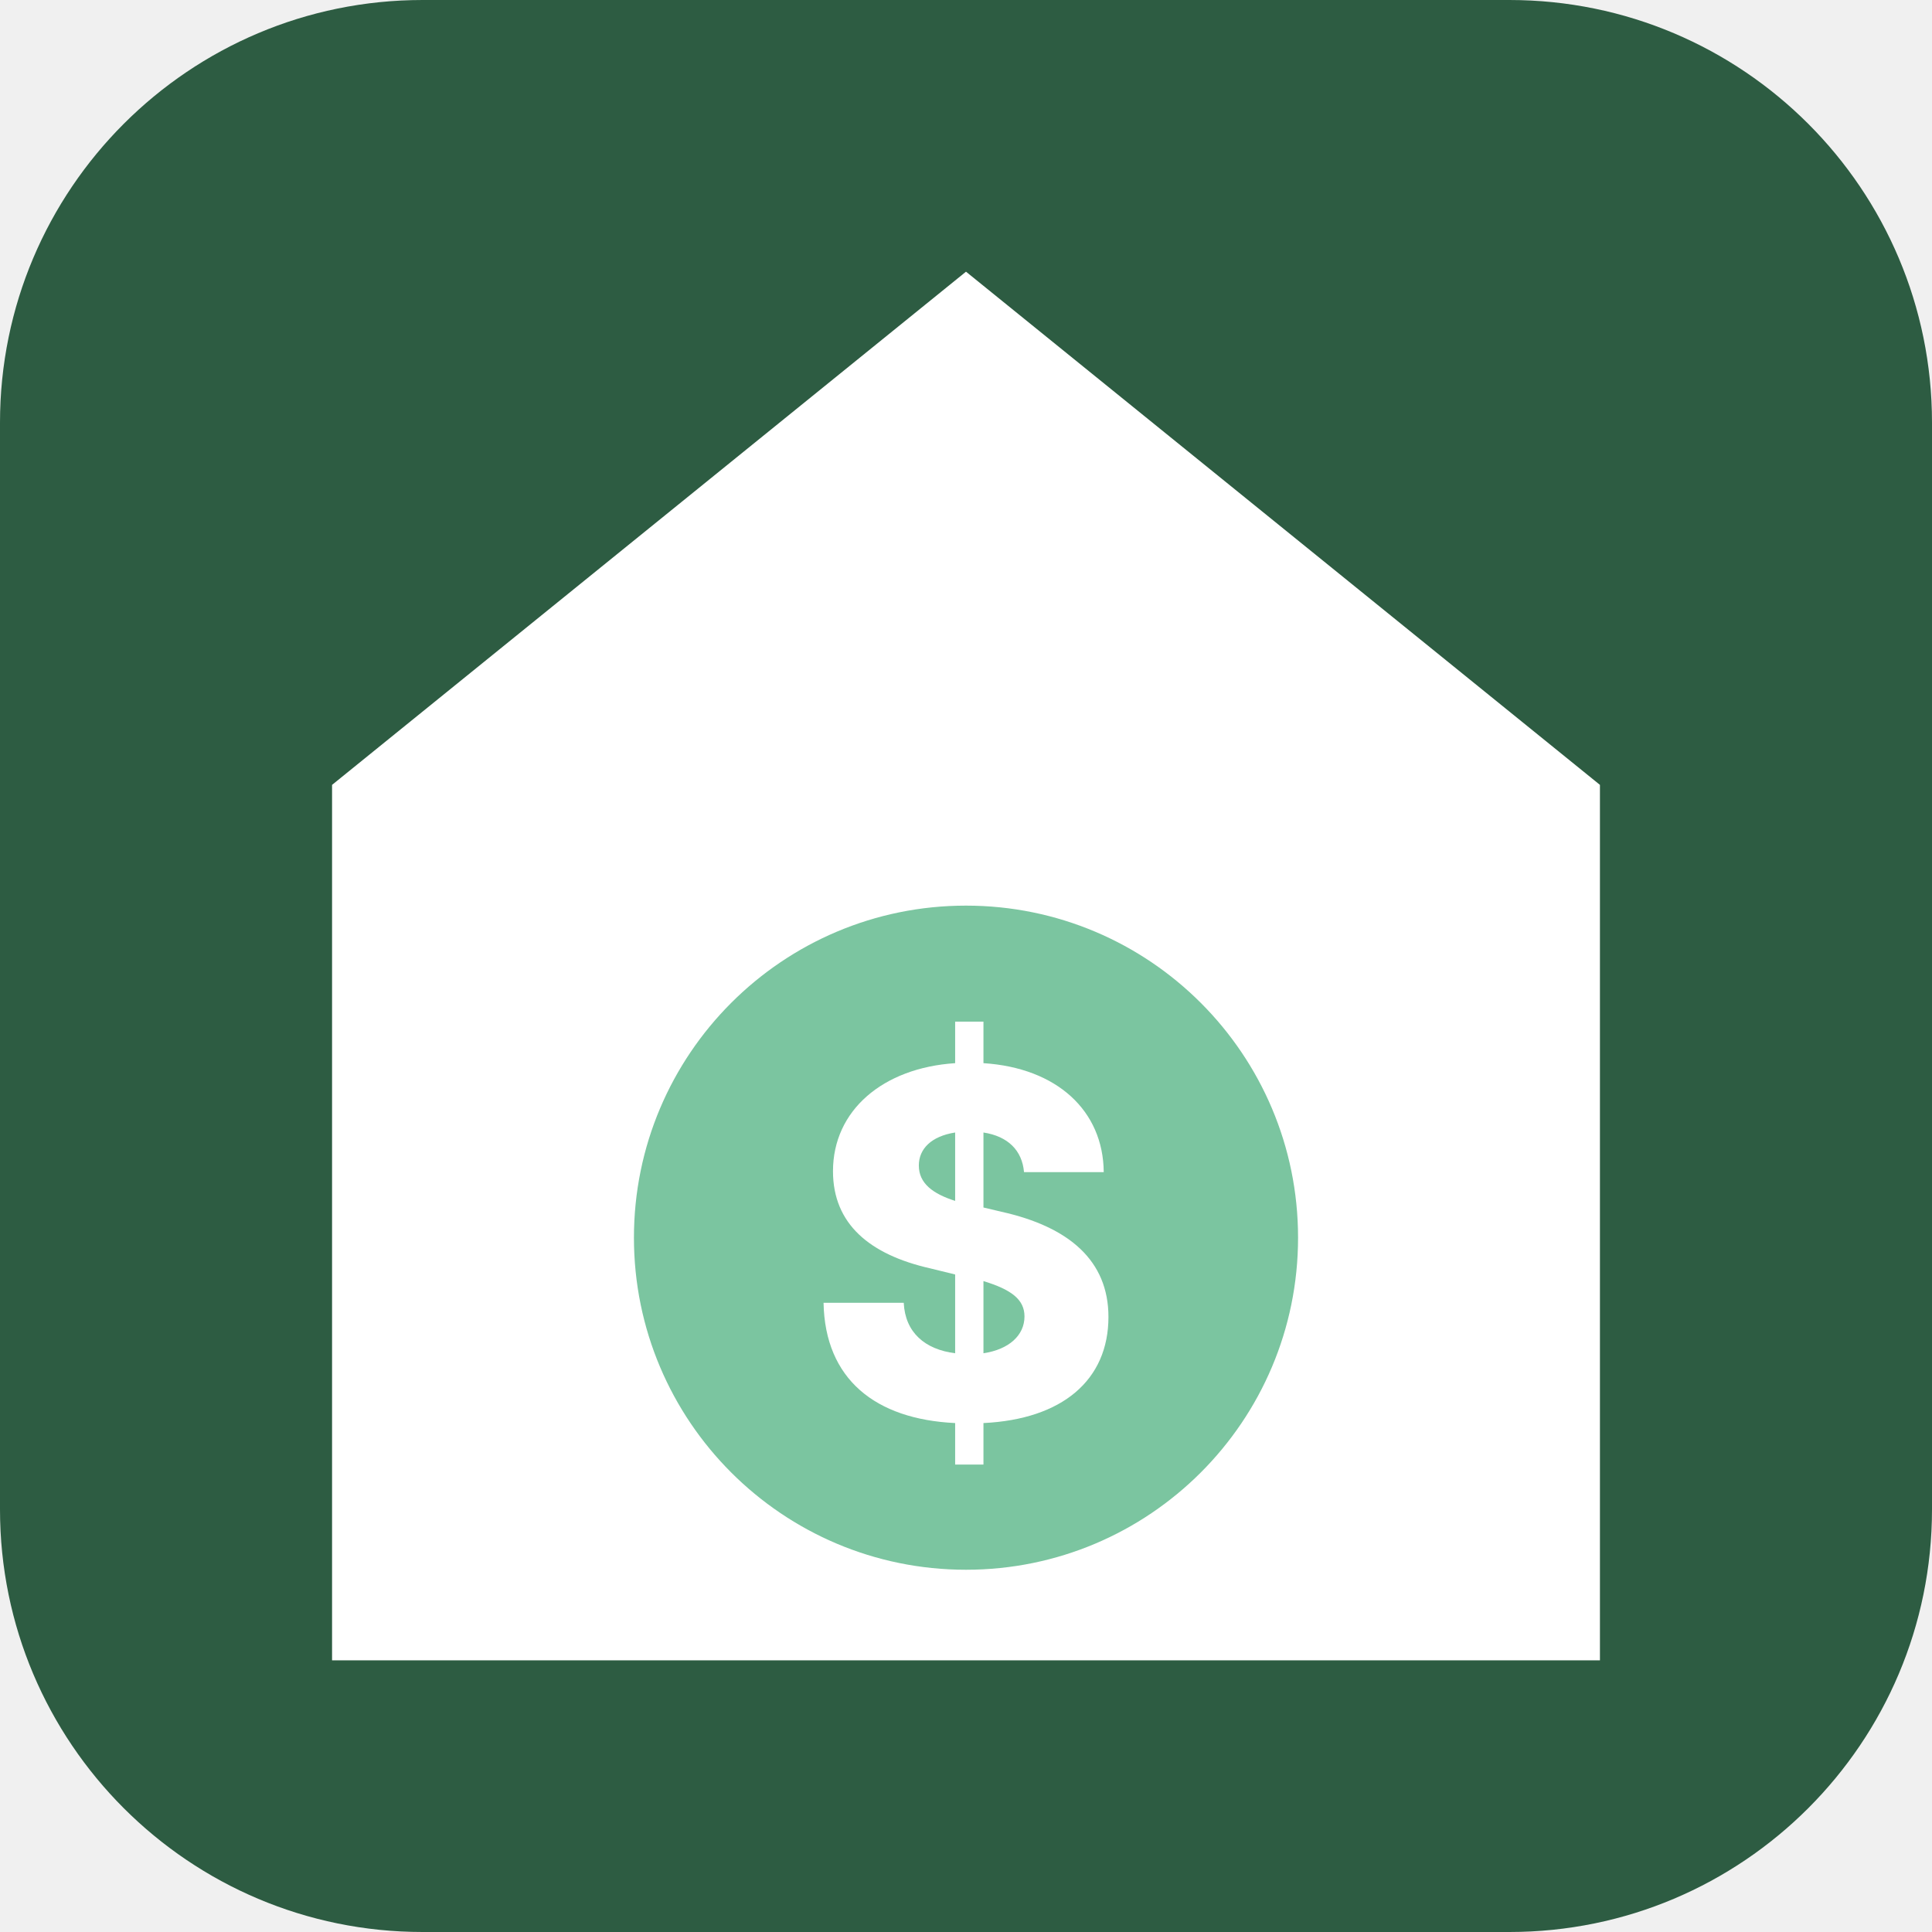
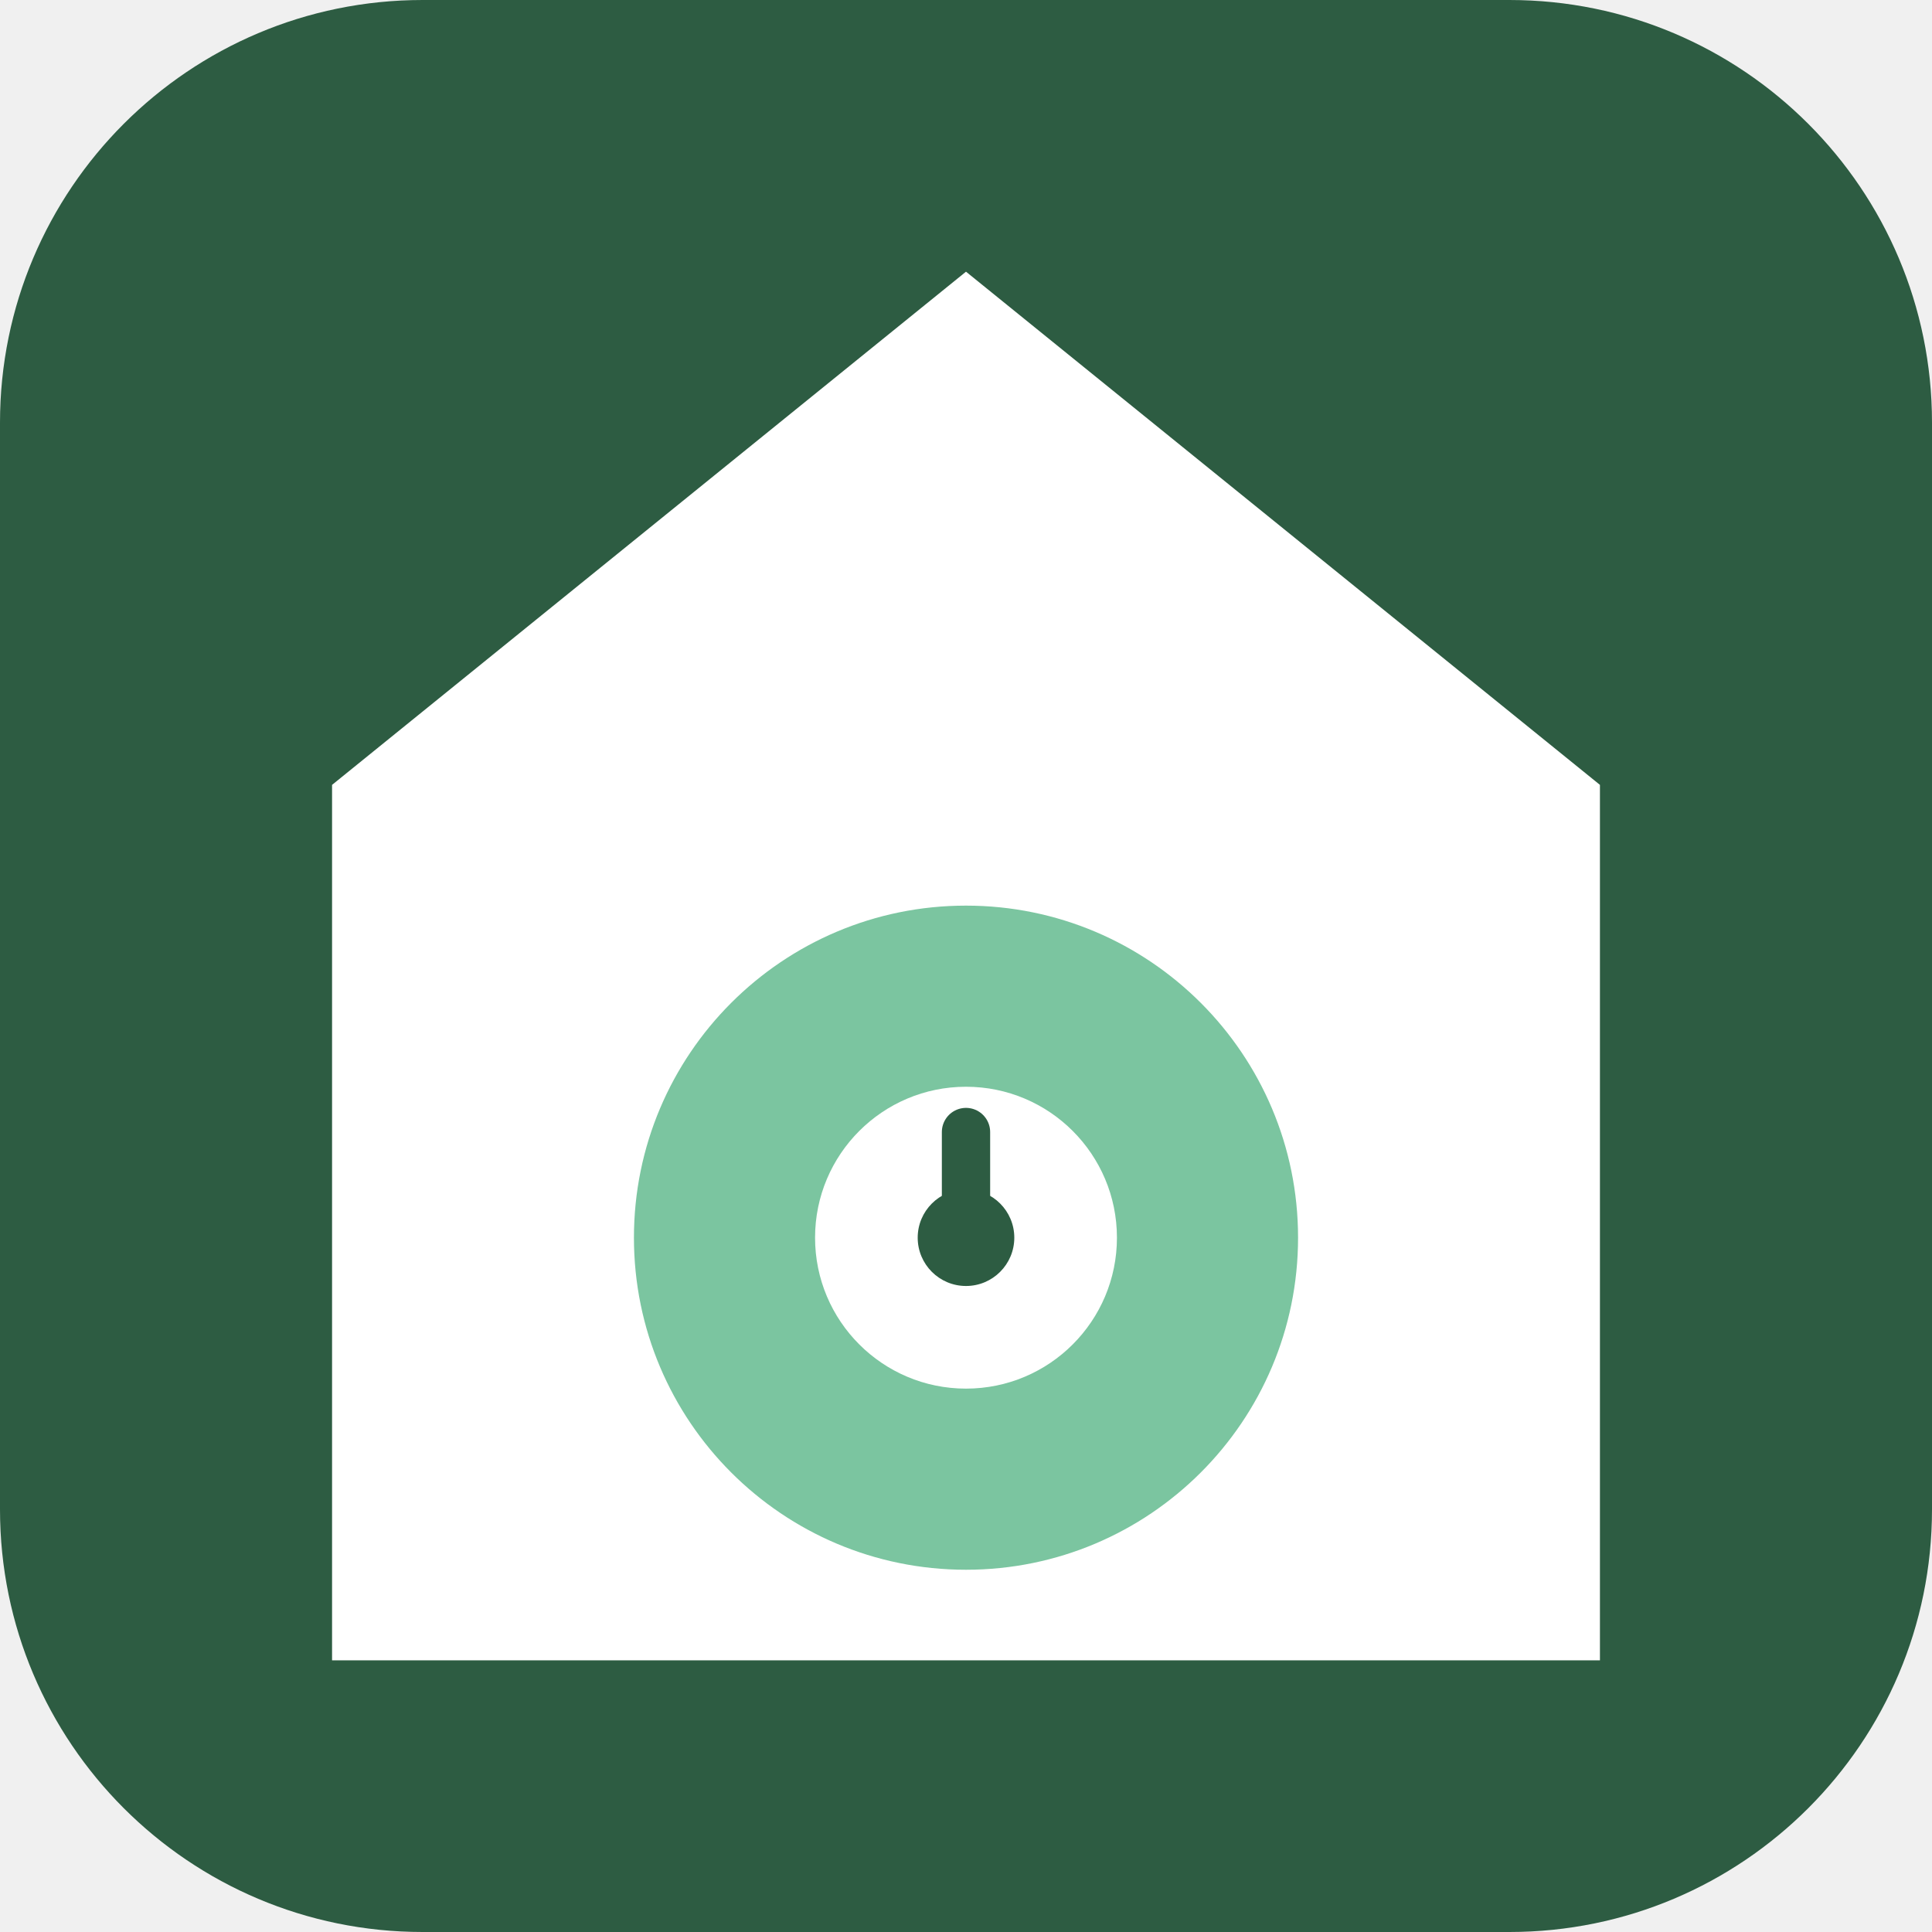
<svg xmlns="http://www.w3.org/2000/svg" viewBox="0 0 64 64" role="img" aria-label="SpendWellFi">
  <rect width="64" height="64" rx="14" fill="#2D5C42" />
  <path fill="#ffffff" d="M 32 9 L 53 26 L 53 55 L 11 55 L 11 26 Z" />
  <circle cx="32" cy="41" r="11" fill="#7BC5A0" />
-   <text x="32" y="47" font-family="'Plus Jakarta Sans', system-ui, -apple-system, sans-serif" font-size="16" font-weight="800" text-anchor="middle" fill="#ffffff">$</text>
+   <circle cx="32" cy="41" r="5" fill="#ffffff" />
+   <circle cx="32" cy="41" r="1.6" fill="#2D5C42" />
+   <line x1="32" y1="41" x2="32" y2="37.5" stroke="#2D5C42" stroke-width="1.6" stroke-linecap="round" />
</svg>
